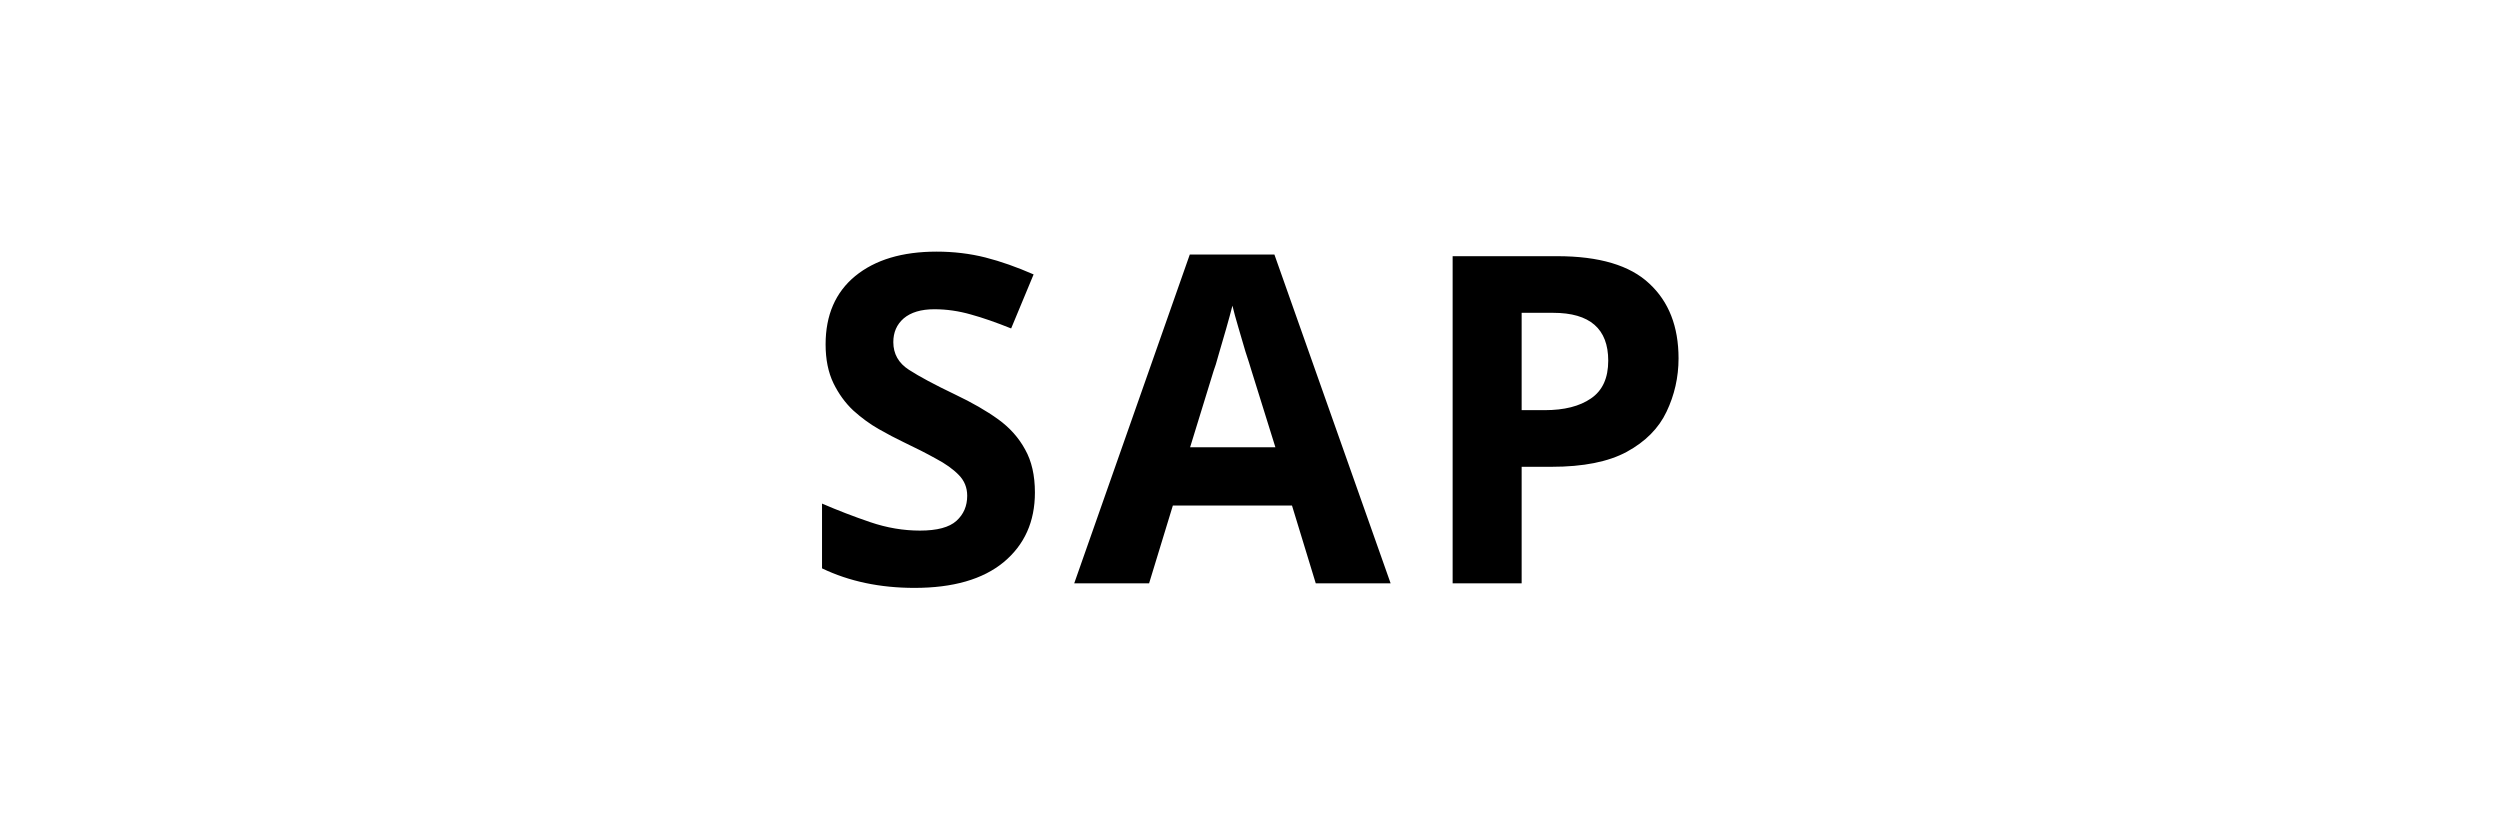
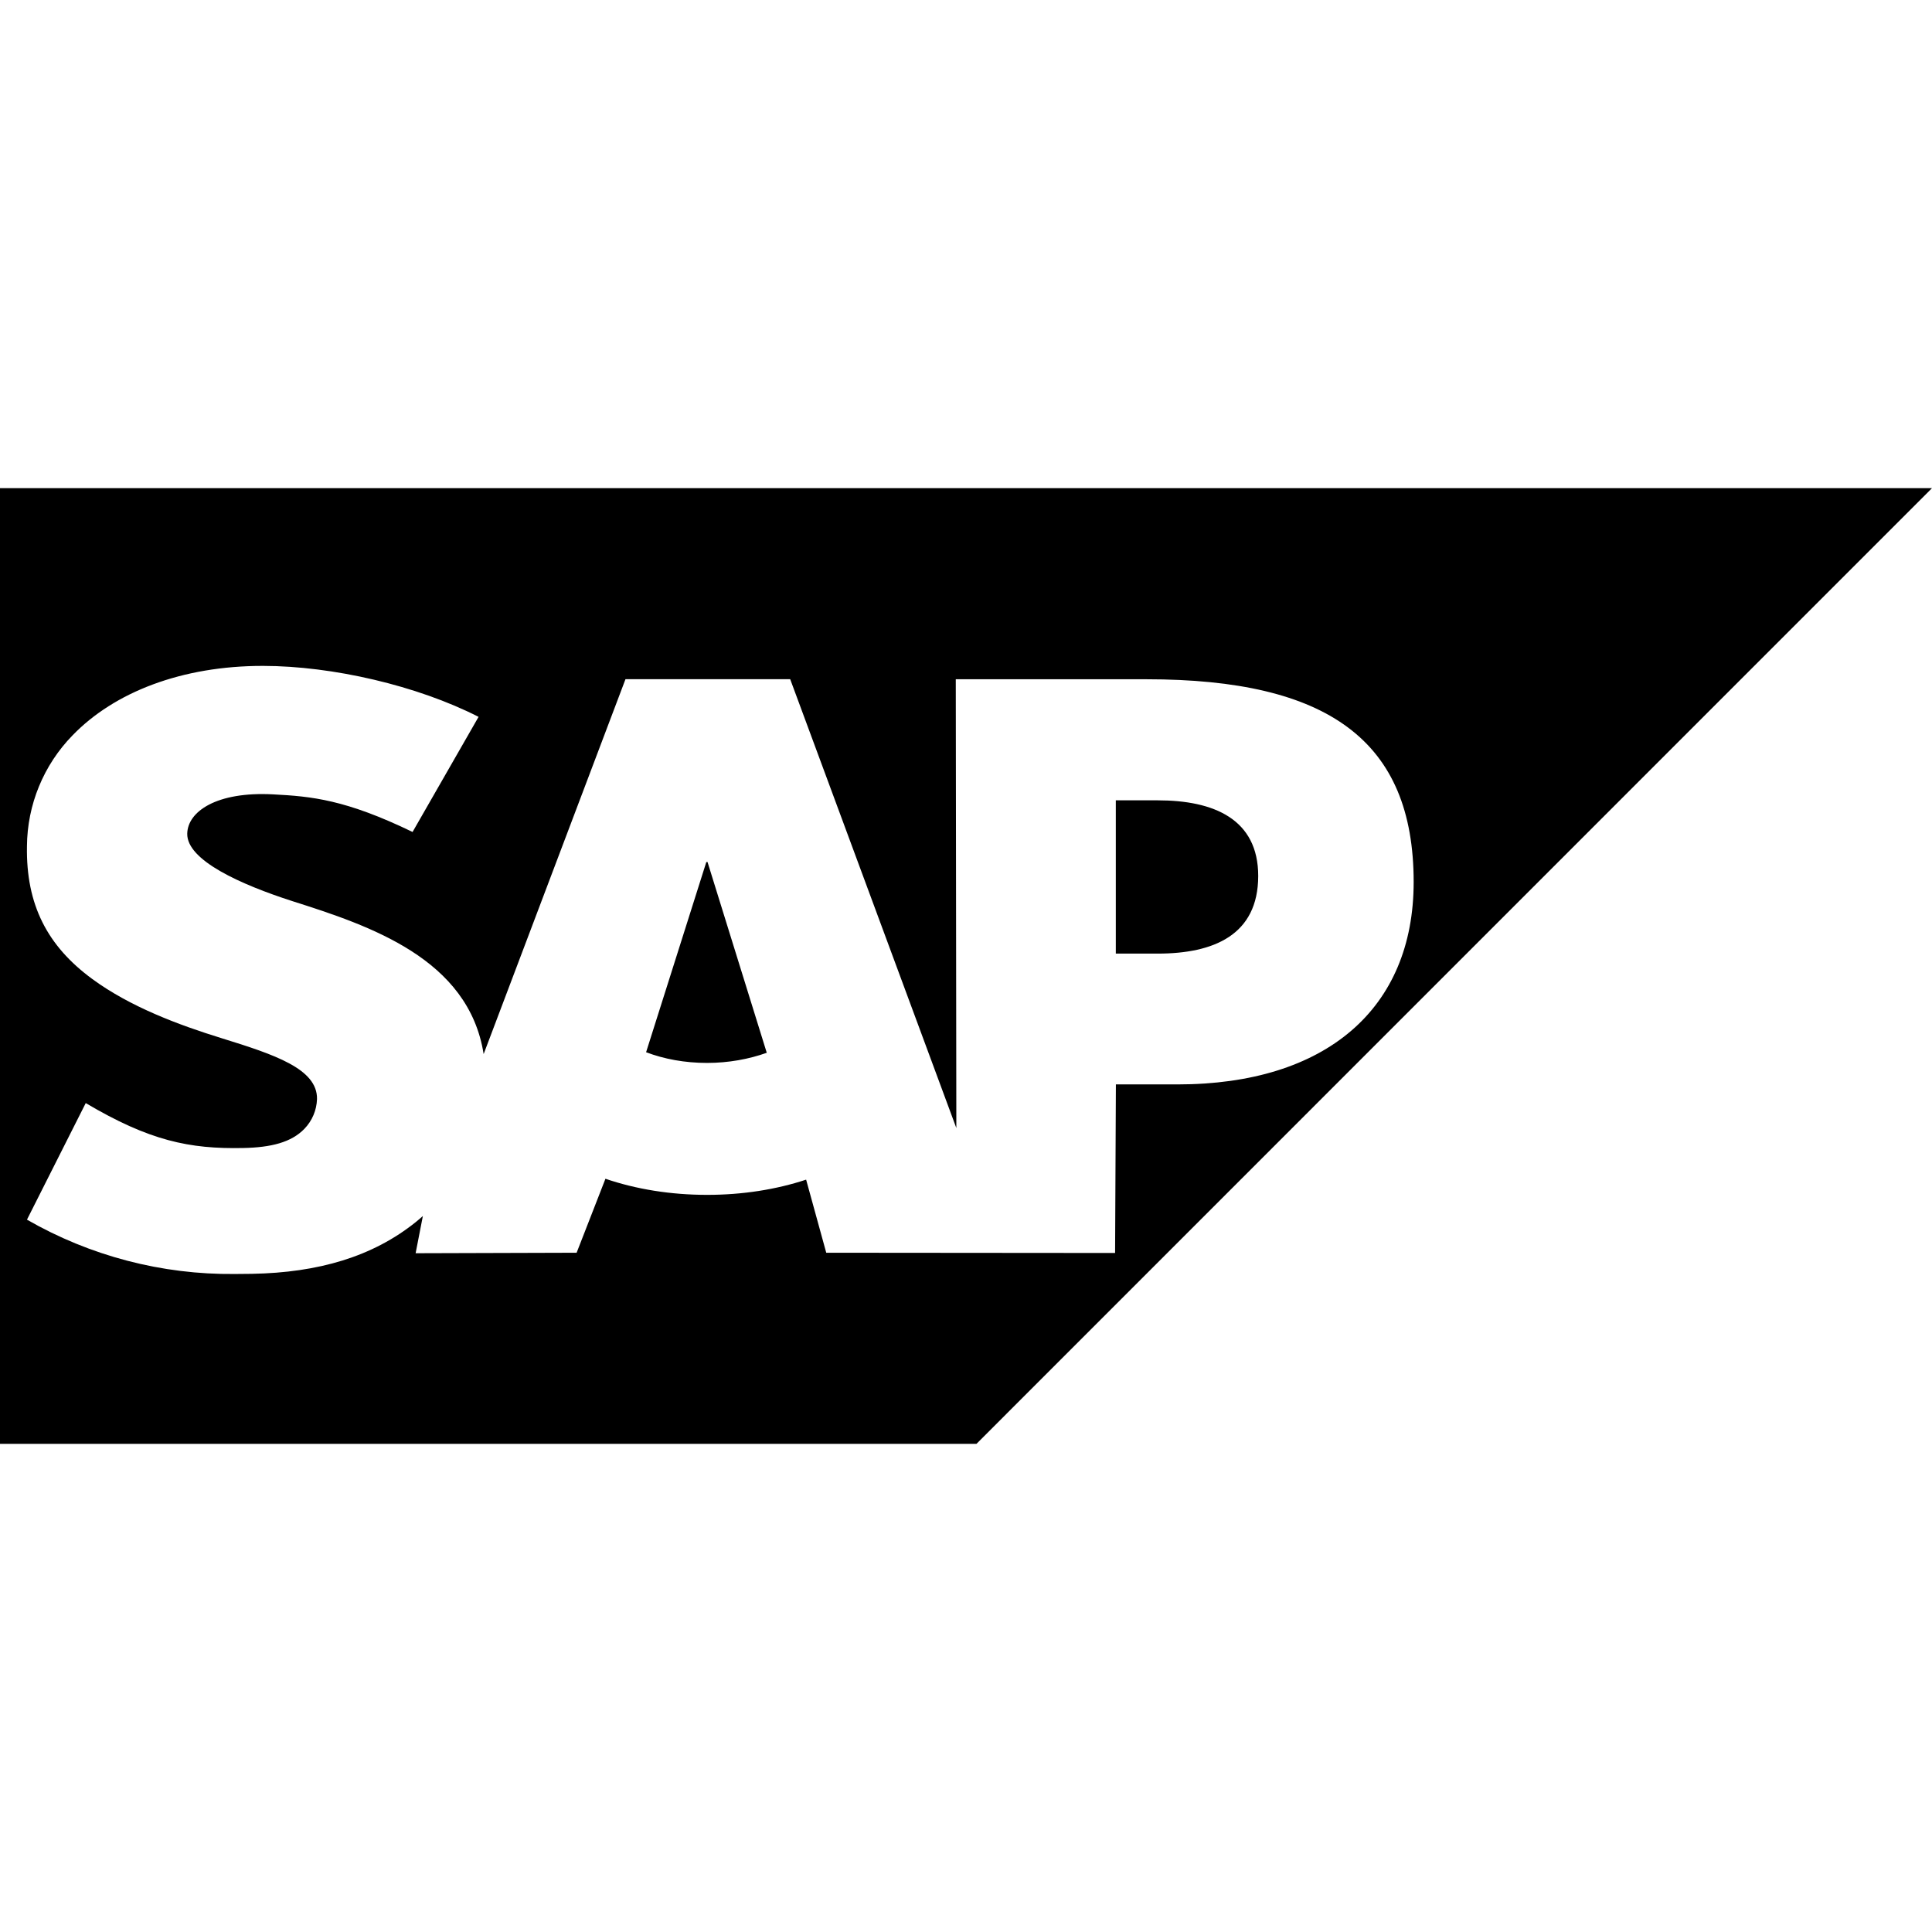
- <svg xmlns="http://www.w3.org/2000/svg" viewBox="0 0 120 40" fill="none">
-   <text x="60" y="28" text-anchor="middle" font-family="'IBM Plex Sans', system-ui, sans-serif" font-size="22" font-weight="800" letter-spacing="1" fill="currentColor">SAP</text>
+ <svg xmlns="http://www.w3.org/2000/svg" fill="currentColor" role="img" viewBox="0 0 24 24">
+   <path d="M0 6.064v11.872h12.13L24 6.064zm3.264 2.208h.005c.863.001 1.915.245 2.676.633l-.82 1.43c-.835-.404-1.255-.442-1.73-.467-.708-.038-1.064.215-1.069.488-.007.332.669.633 1.305.838.964.306 2.19.715 2.377 1.9L7.77 8.437h2.046l2.064 5.576-.007-5.575h2.37c2.257 0 3.318.764 3.318 2.519 0 1.575-1.09 2.514-2.936 2.514h-.763l-.01 2.094-3.588-.003-.25-.908c-.37.122-.787.189-1.23.189-.456 0-.885-.071-1.263-.2l-.358.919-2 .006.09-.462c-.029.025-.057.05-.087.074-.535.43-1.208.629-2.037.644l-.213.002a5.075 5.075 0 0 1-2.581-.675l.73-1.448c.79.467 1.286.572 1.956.558.347-.007.598-.07.761-.239a.557.557 0 0 0 .156-.369c.007-.376-.53-.553-1.185-.756-.531-.164-1.135-.389-1.606-.735-.559-.41-.825-.924-.812-1.65a1.99 1.99 0 0 1 .566-1.377c.519-.537 1.357-.863 2.363-.863zm10.597 1.67v1.904h.521c.694 0 1.247-.23 1.248-.964 0-.709-.554-.94-1.248-.94zm-5.087.767l-.748 2.362c.223.085.481.133.757.133.268 0 .52-.047.742-.126l-.736-2.37z" />
</svg>
